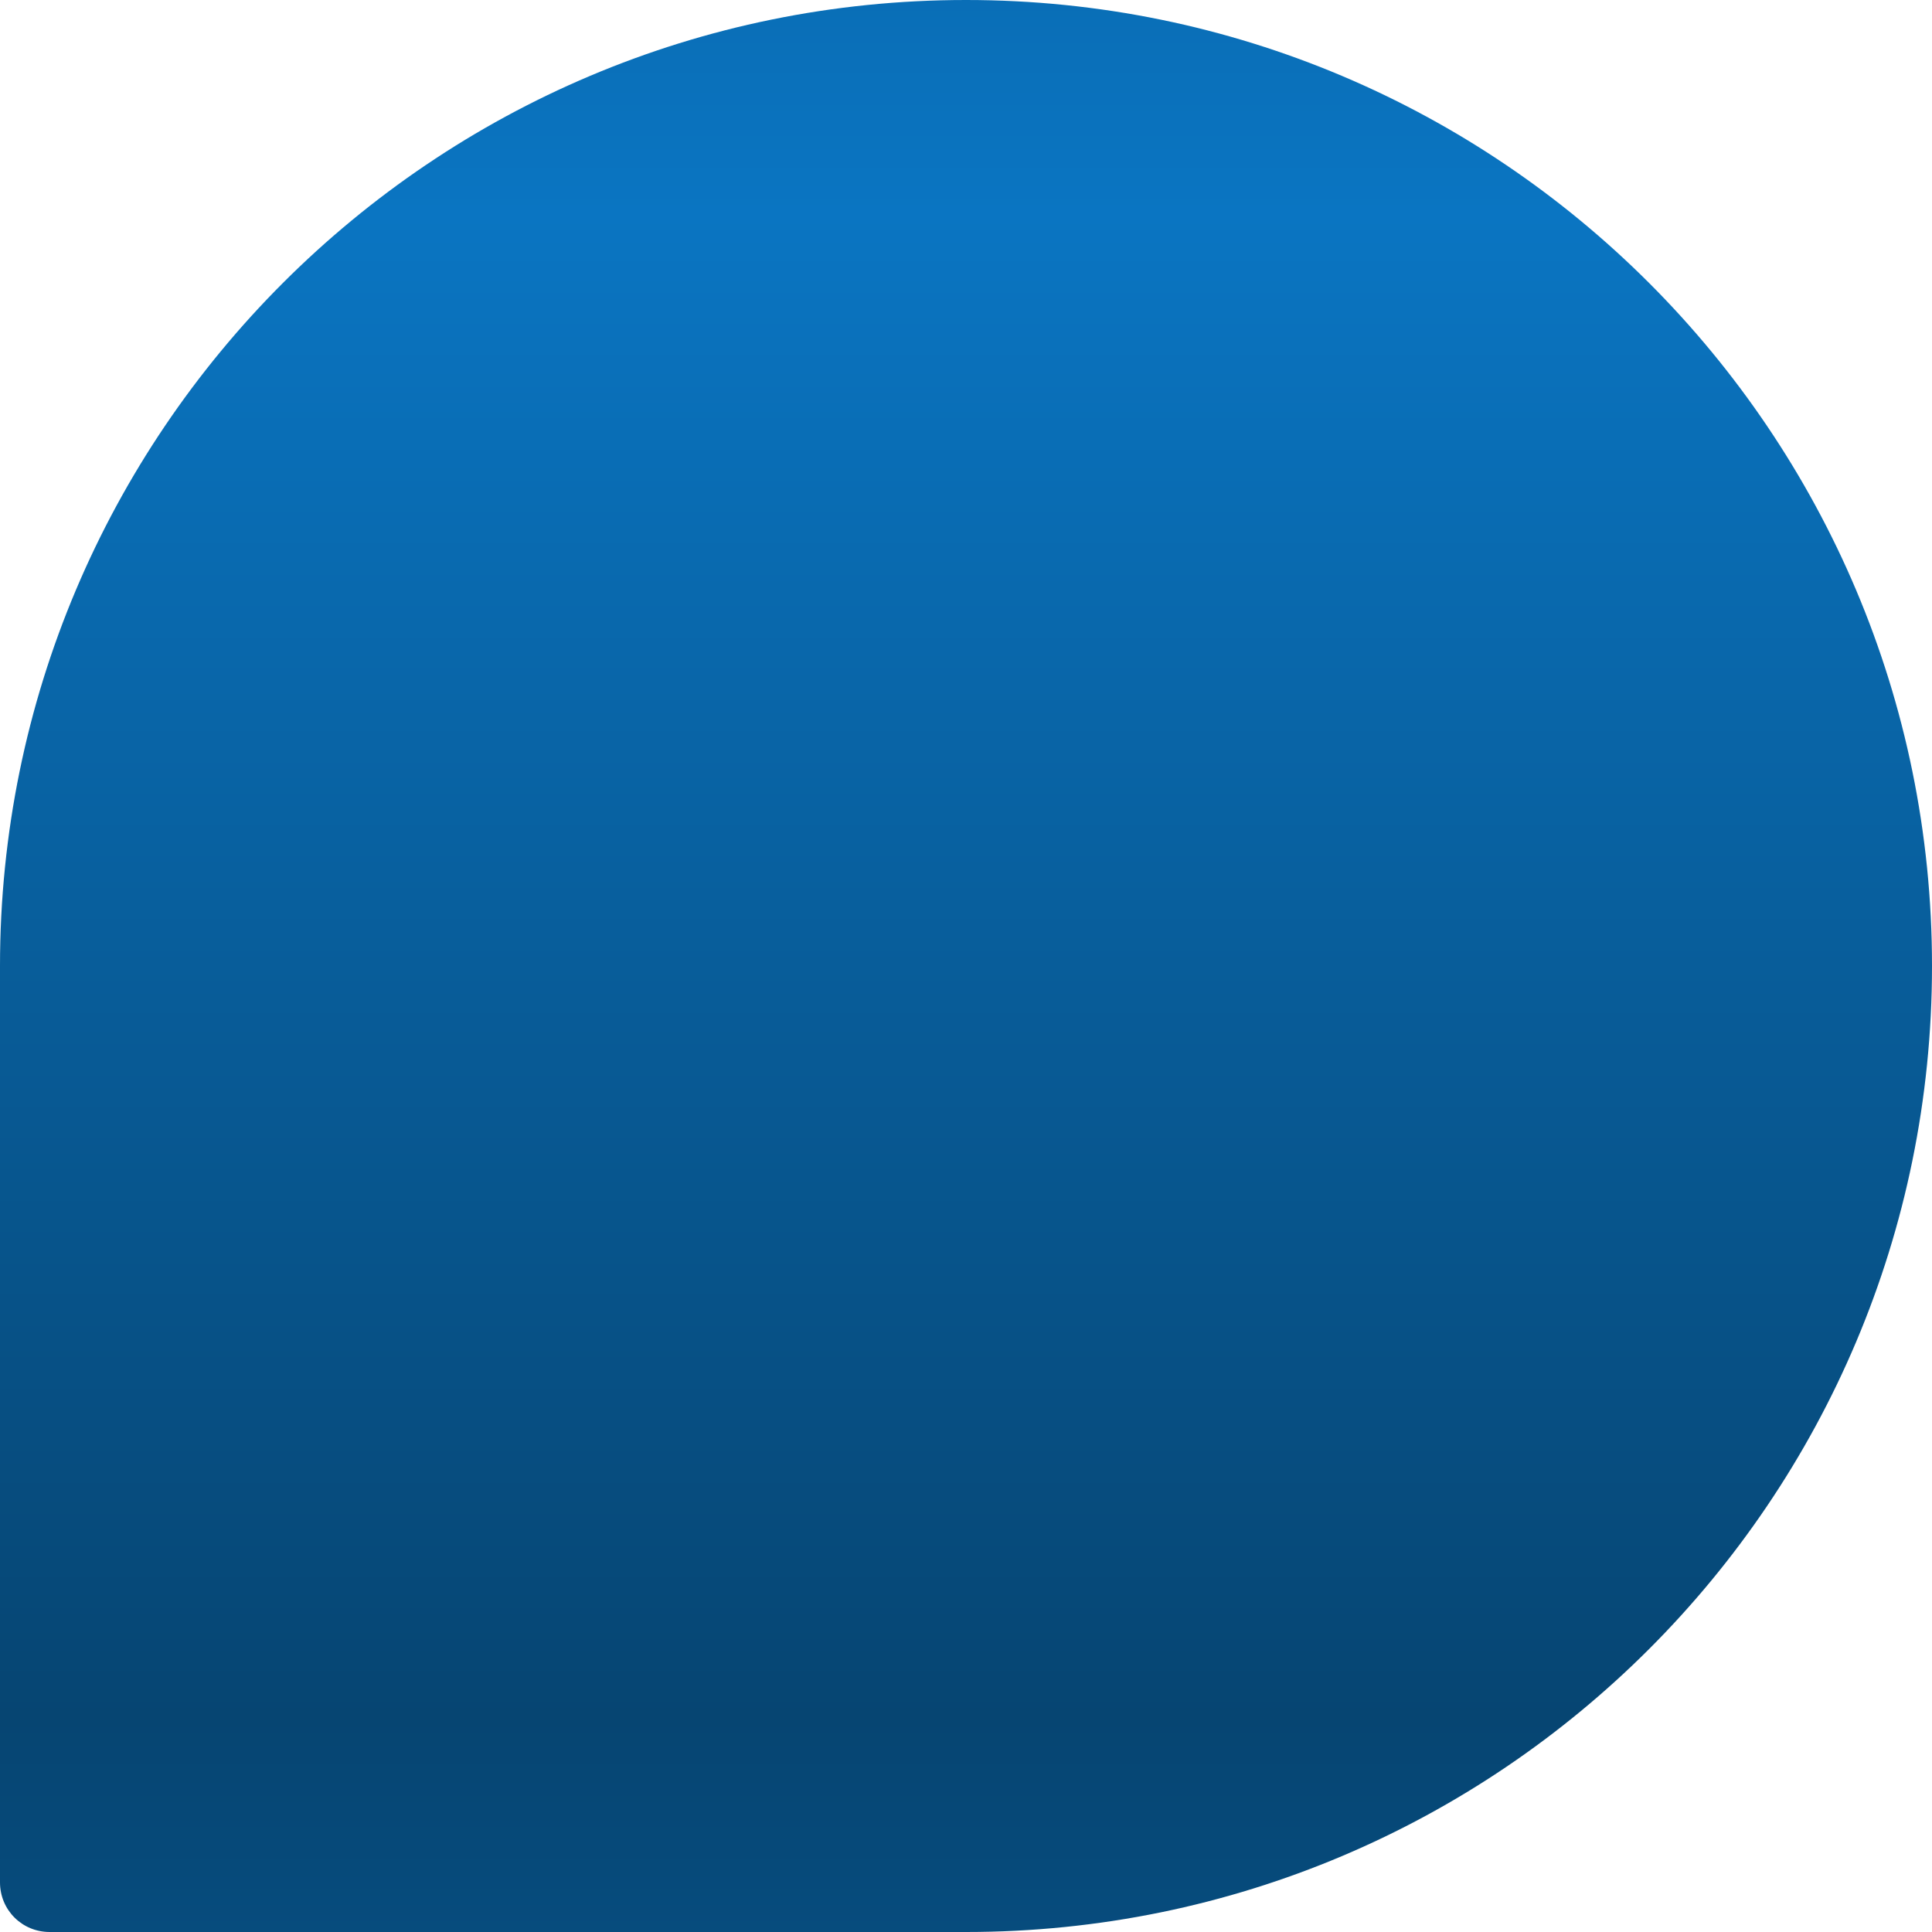
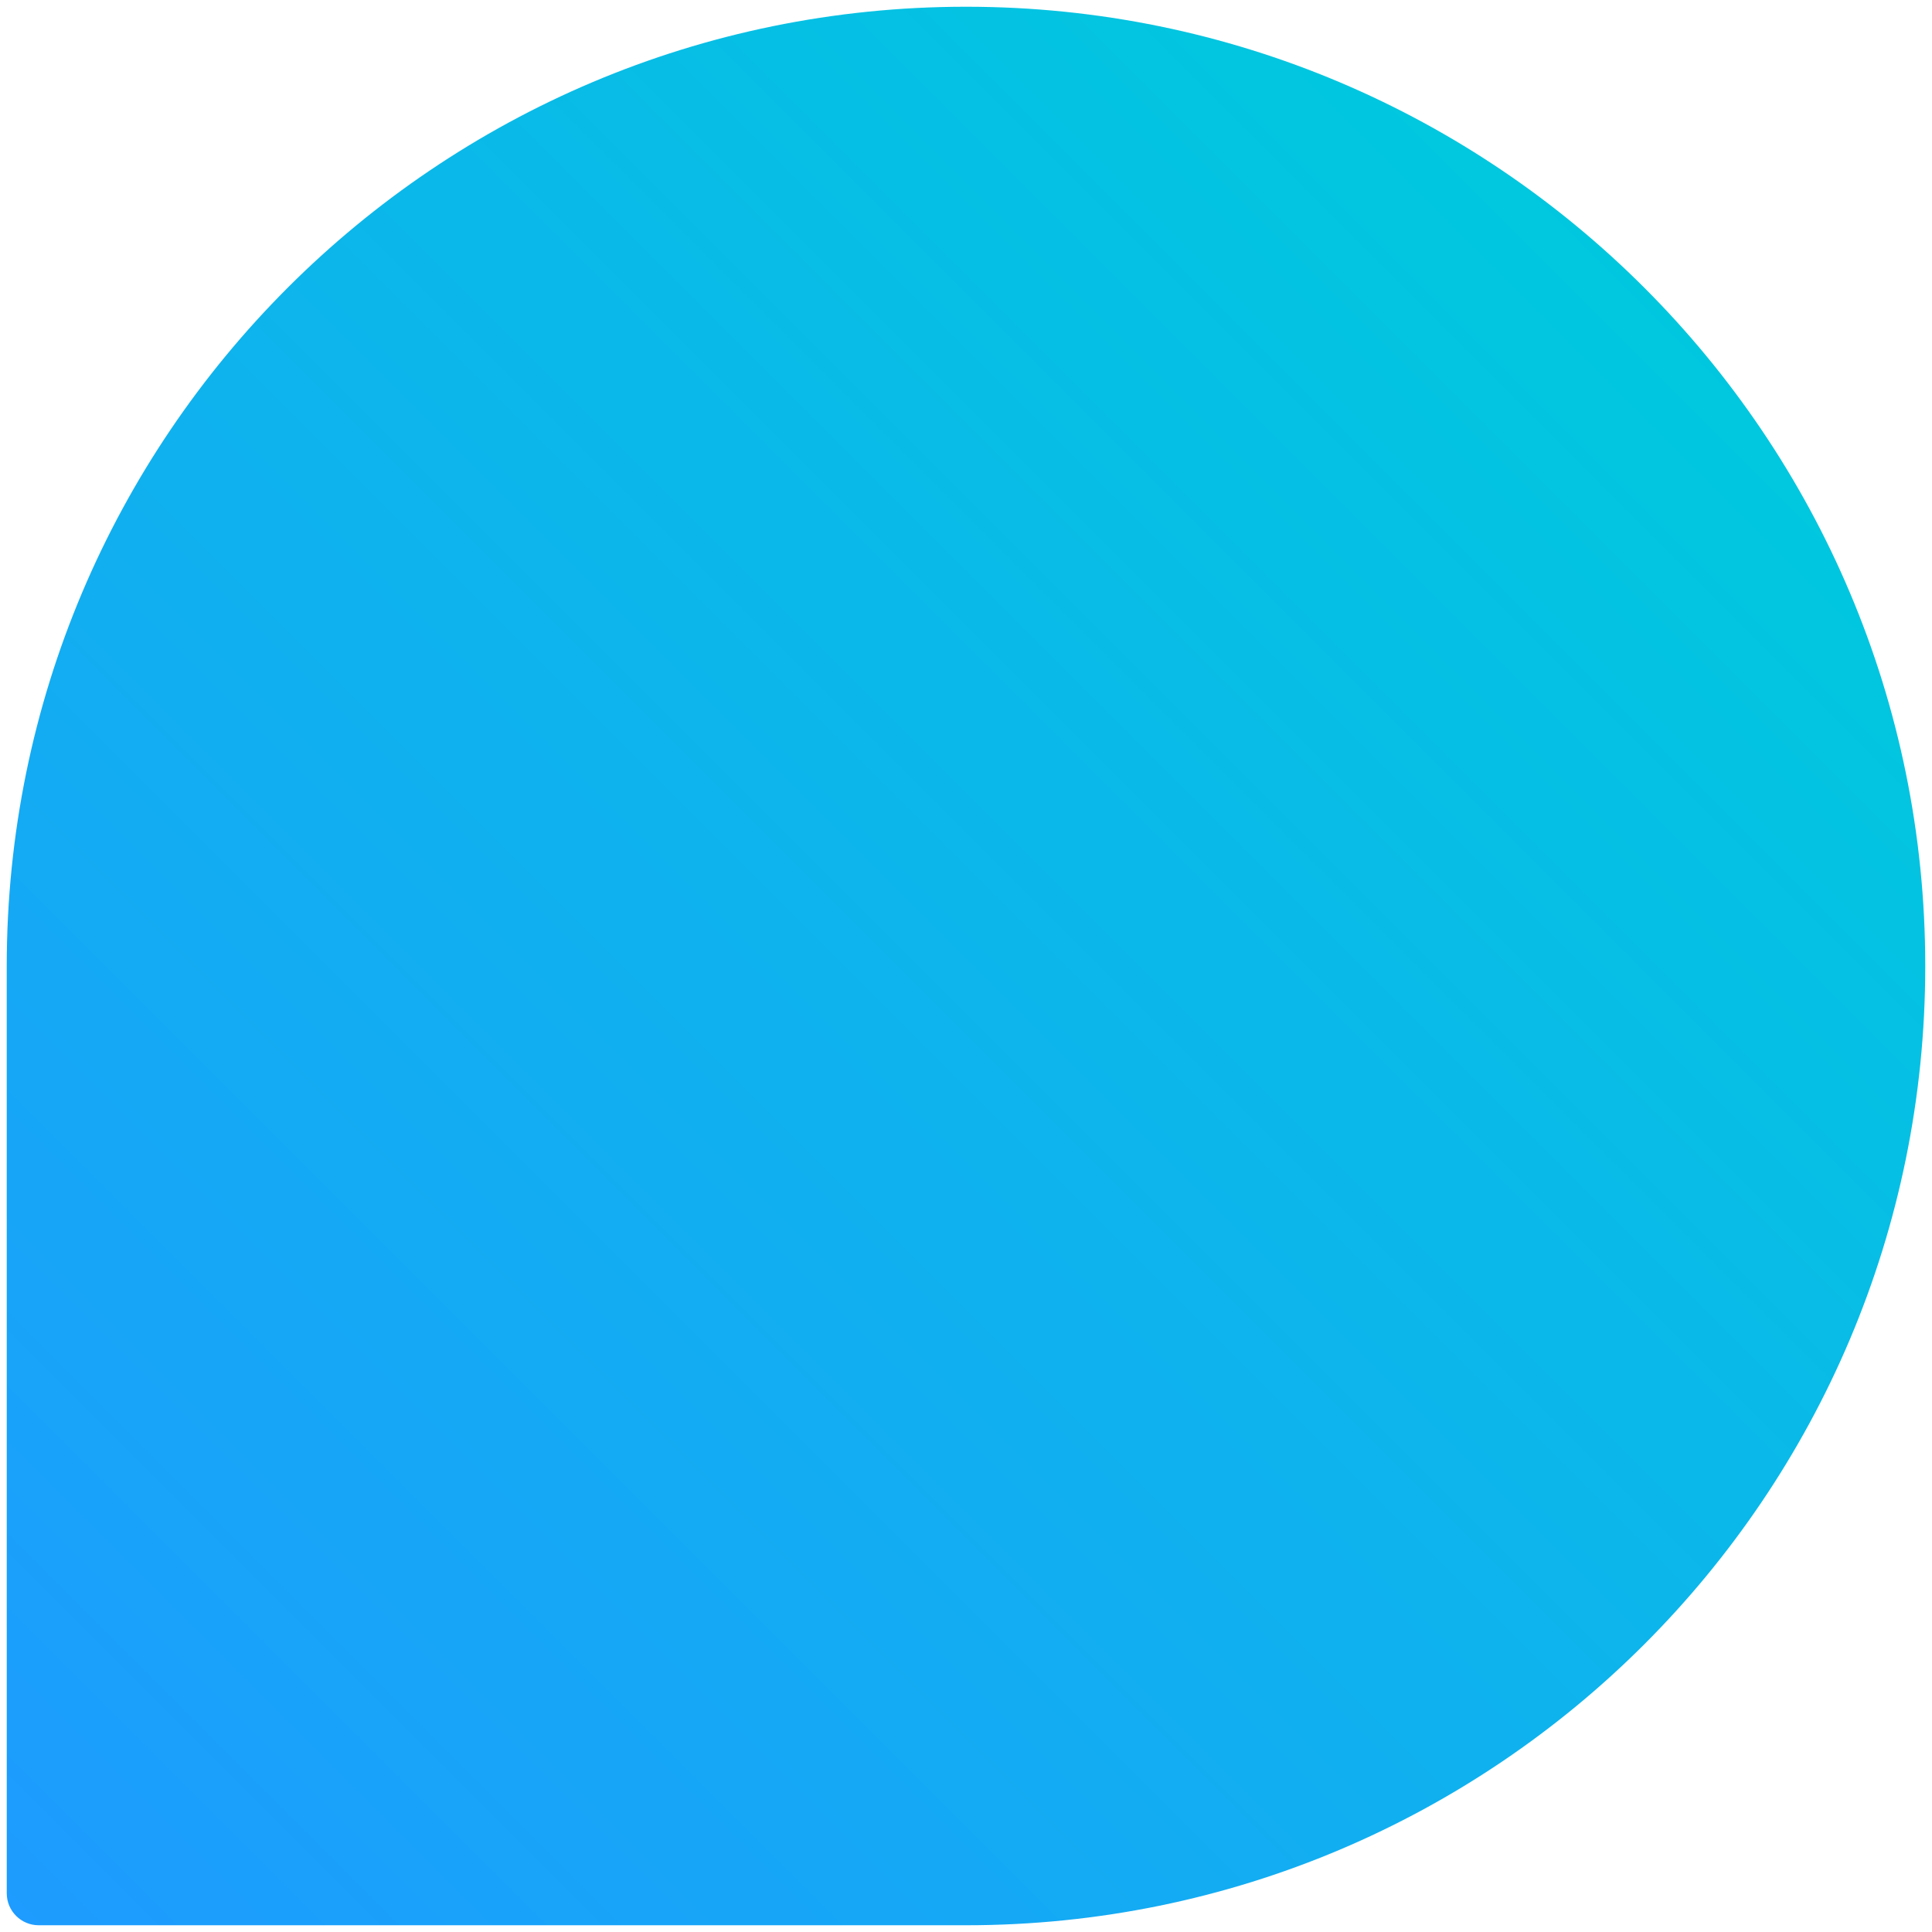
<svg xmlns="http://www.w3.org/2000/svg" xmlns:xlink="http://www.w3.org/1999/xlink" width="86" height="86" id="svg2" version="1.1">
  <defs id="defs4">
    <linearGradient id="linearGradient3789-6">
-       <stop style="stop-color:#0a75c2;stop-opacity:1;" offset="0" id="stop3791-0" />
-       <stop style="stop-color:#064572;stop-opacity:1;" offset="1" id="stop3793-4" />
+       <stop style="stop-color:#1e9bff;stop-opacity:1;" offset="0" id="stop3791-0" />
+       <stop style="stop-color:#00c8de;stop-opacity:1;" offset="1" id="stop3793-4" />
    </linearGradient>
-     <linearGradient xlink:href="#linearGradient3789-6" id="linearGradient3922" gradientUnits="userSpaceOnUse" spreadMethod="reflect" x1="45" y1="10" x2="45" y2="80" gradientTransform="matrix(0.9555556,0,0,0.9555556,0,4)" />
+     <linearGradient gradientTransform="matrix(-1,0,0,-1,86,90)" y2="74" x2="12" y1="0" x1="86" gradientUnits="userSpaceOnUse" id="linearGradient3830" xlink:href="#linearGradient3789-6" />
  </defs>
  <g id="layer2" style="display:inline" transform="translate(0,-4)">
-     <path style="fill:url(#linearGradient3922);fill-opacity:1;stroke:none;display:inline" d="M 43,4 C 19.252,4 0,23.252 0,47 L 0,87.79 C 0,89.019 0.981,90 2.21,90 L 43,90 C 66.748,90 86,70.748 86,47 86,23.252 66.748,4 43,4 z" id="rect3059" />
+     <path style="fill:url(#linearGradient3830);fill-opacity:1" id="path13" d="m 0.301,88.277 c 0,0.786 0.637,1.423 1.423,1.423 0,0 40.641,0 41.276,0 C 66.583,89.7 85.7,70.583 85.7,47 85.7,23.418 66.583,4.3 43,4.3 19.417,4.3 0.3,23.418 0.3,47 c 0,0.636 0.001,41.277 0.001,41.277 z" />
  </g>
</svg>
